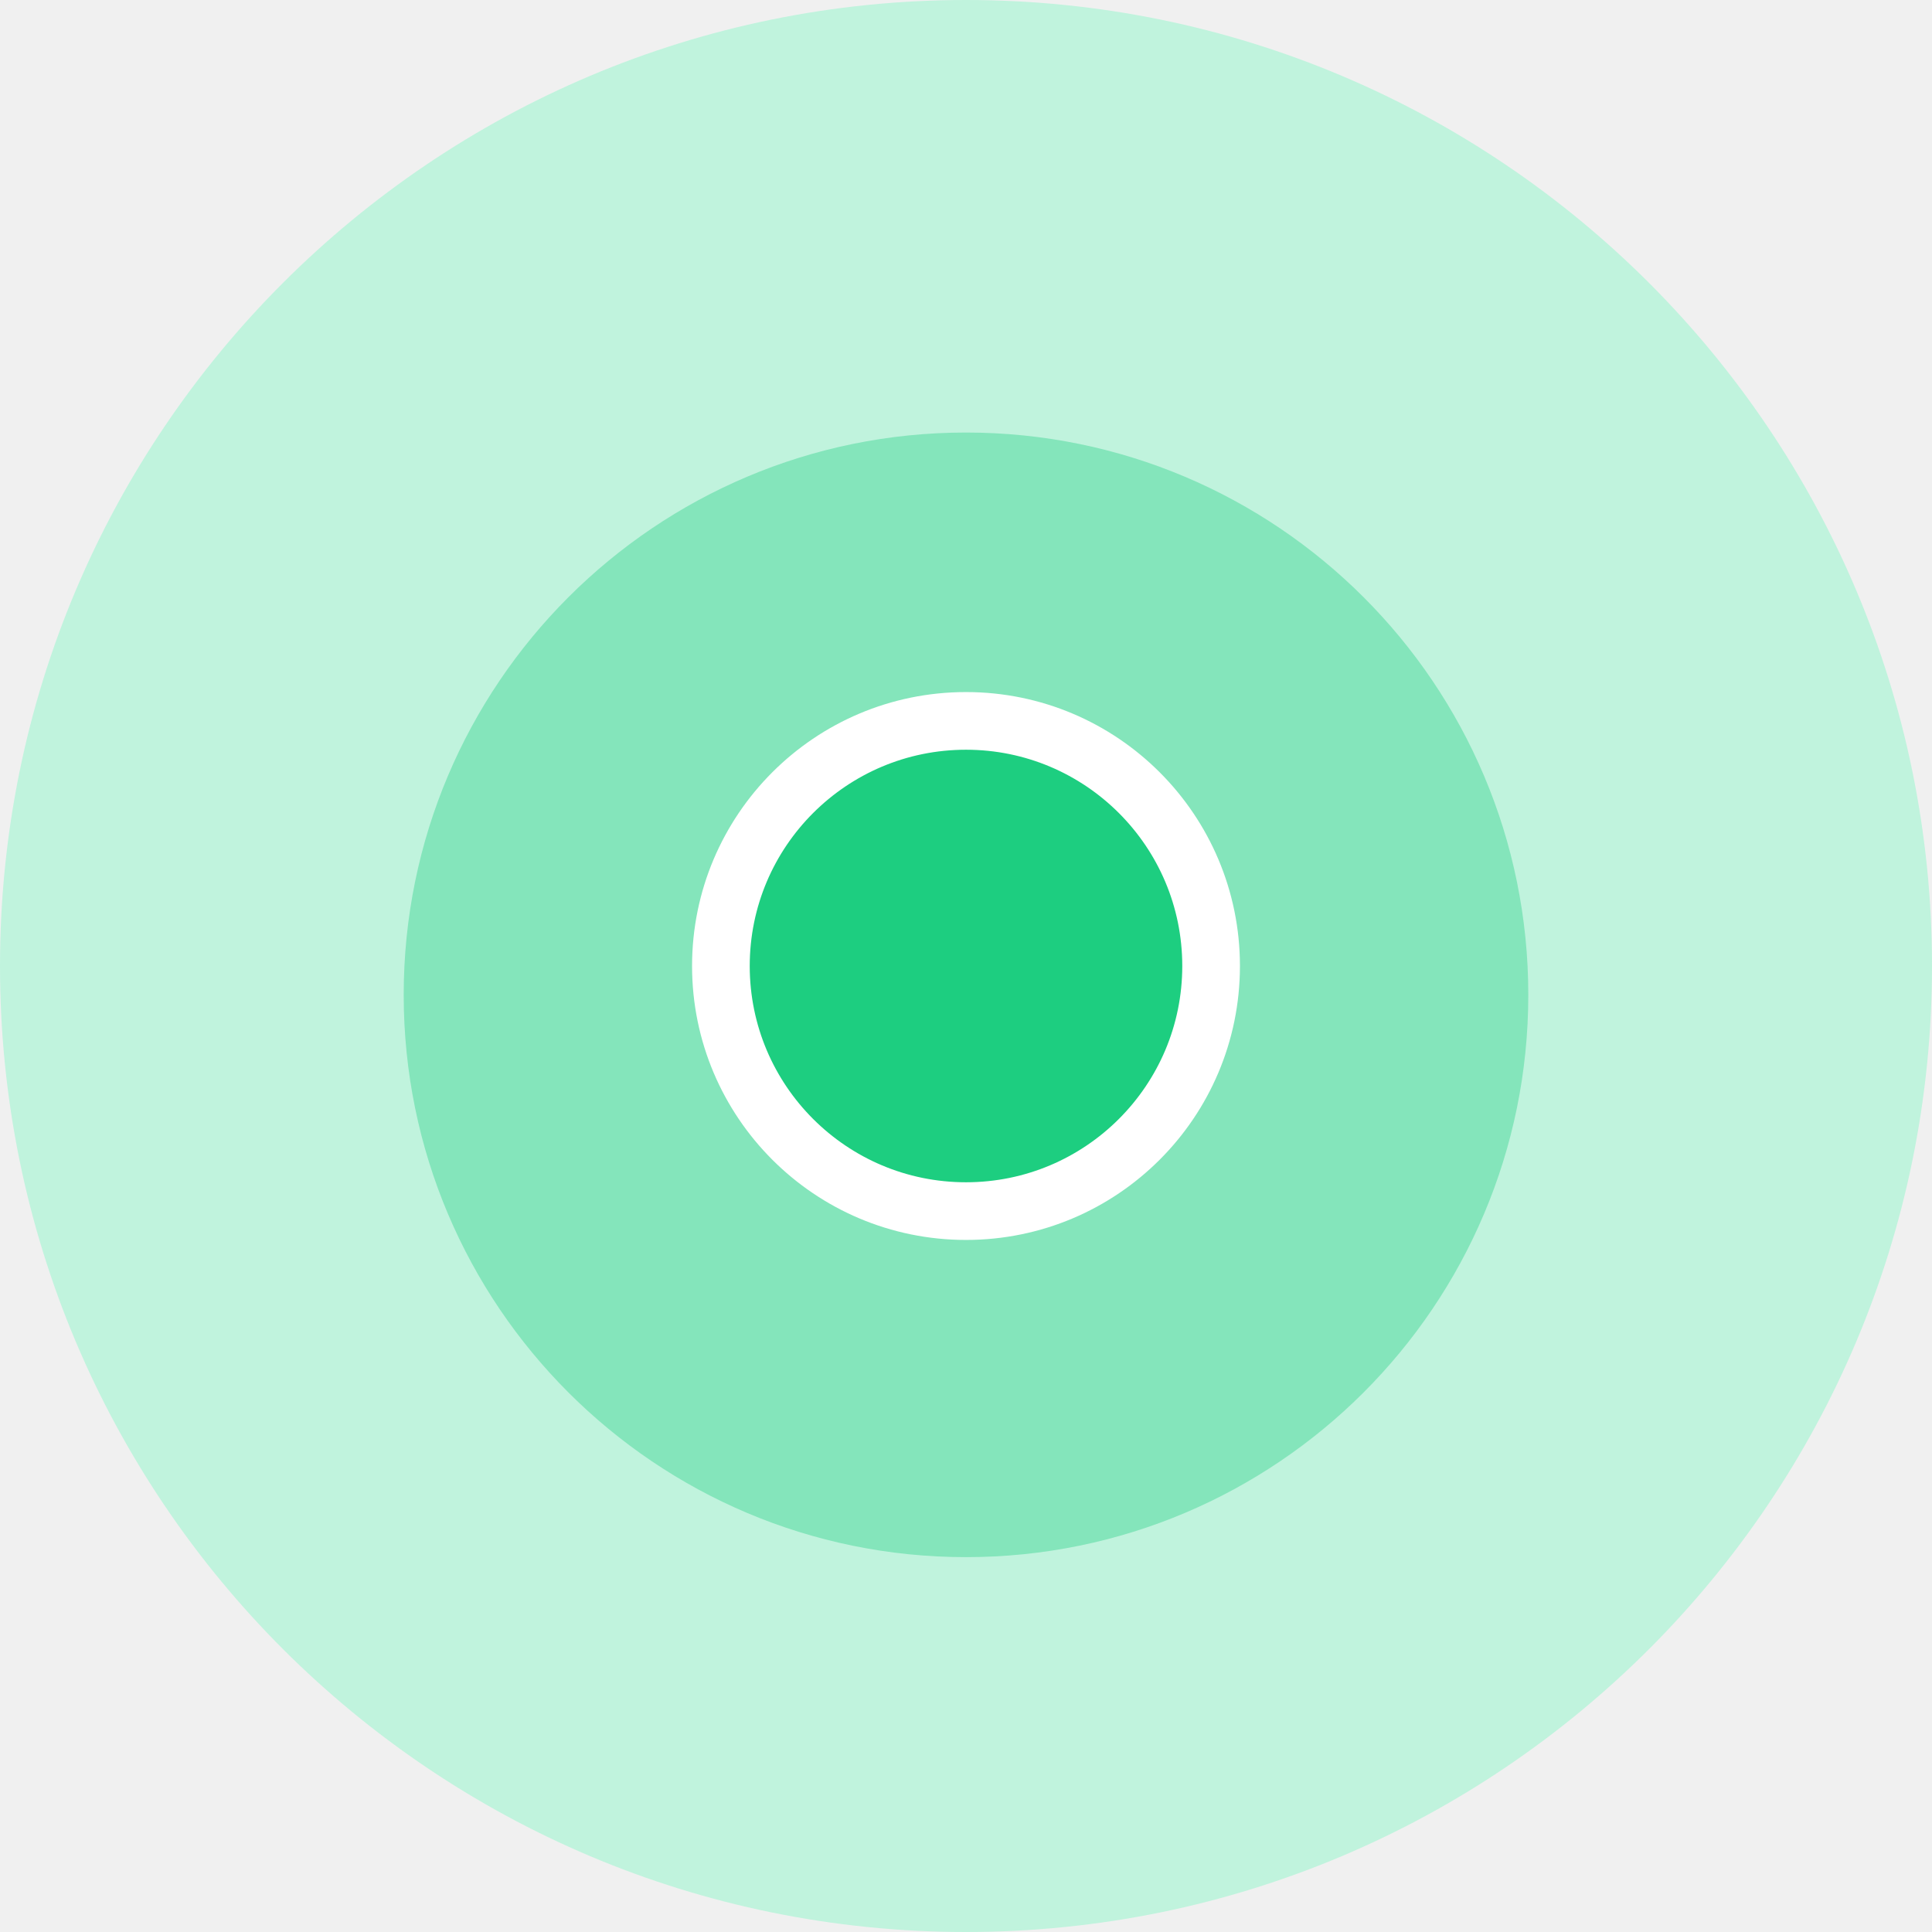
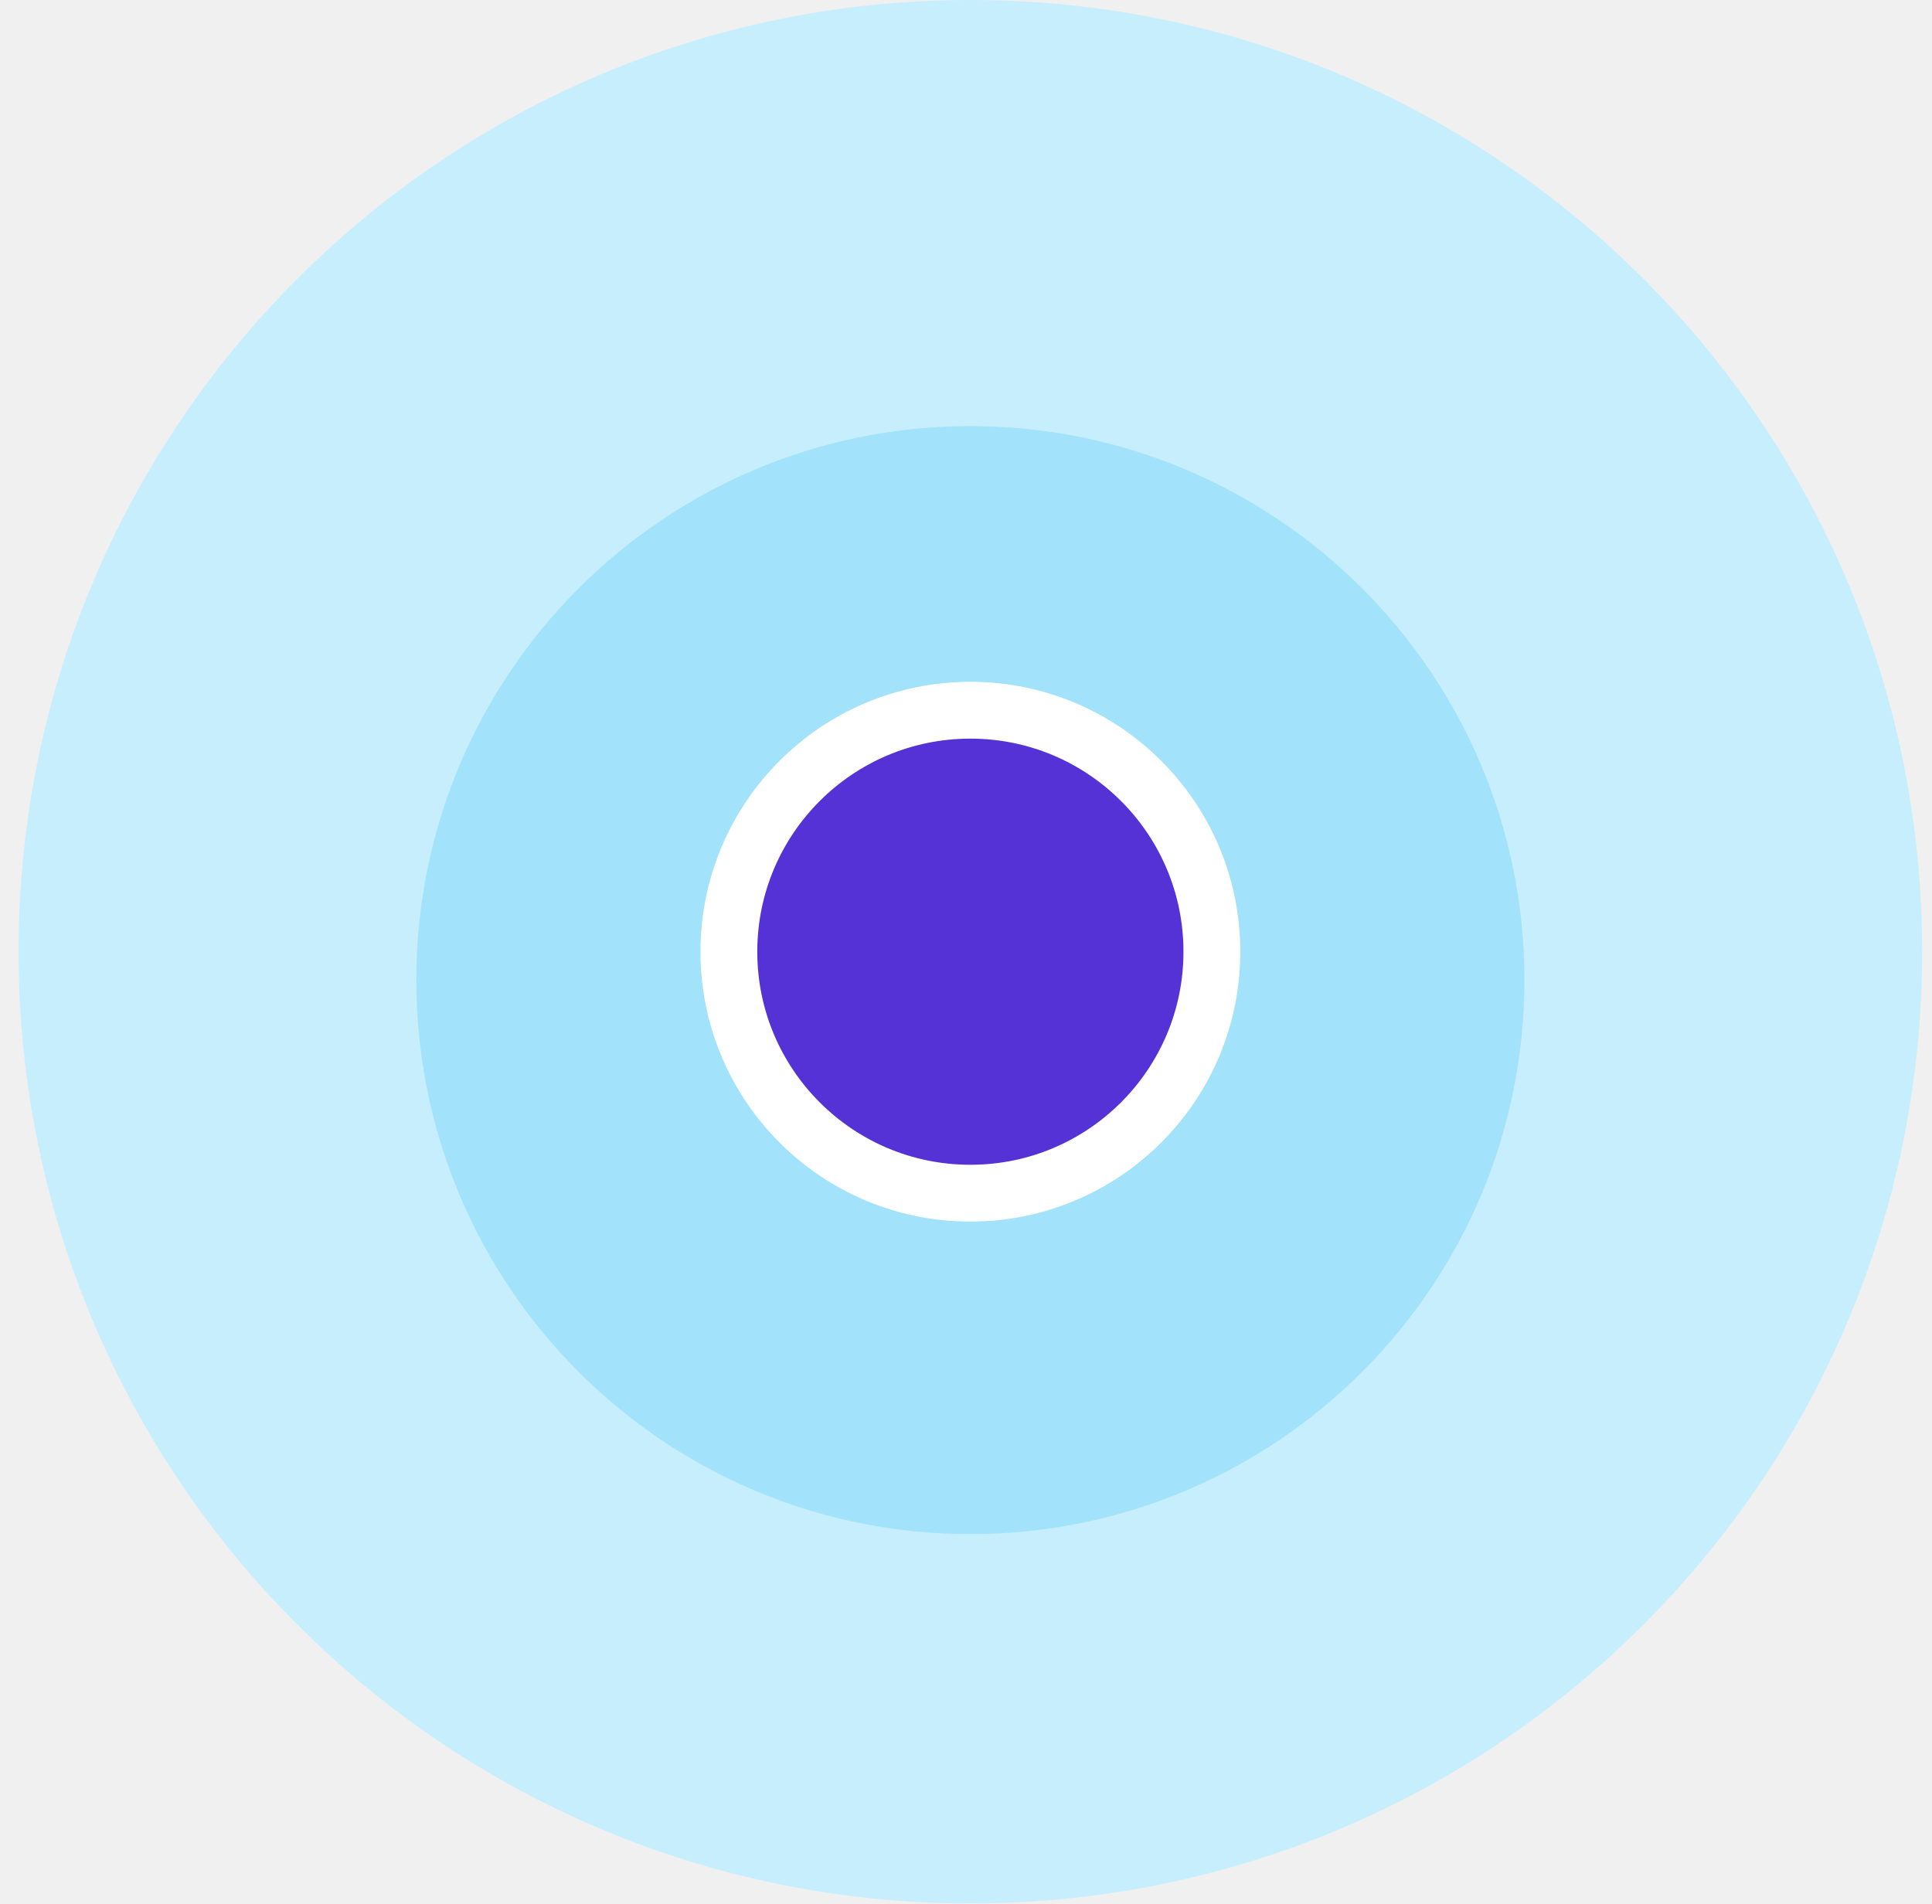
- <svg xmlns="http://www.w3.org/2000/svg" width="67" height="67" viewBox="0 0 67 67" fill="none">
+ <svg xmlns="http://www.w3.org/2000/svg" width="68" height="67" viewBox="0 0 68 67" fill="none">
  <g id="round">
    <g id="Ellipse 421">
-       <path id="Vector" d="M33.5 67C52.002 67 67 52.002 67 33.5C67 14.998 52.002 0 33.5 0C14.998 0 0 14.998 0 33.5C0 52.002 14.998 67 33.5 67Z" fill="#C0F3DD" />
+       <path id="Vector" d="M34.154 67C52.656 67 67.654 52.002 67.654 33.5C67.654 14.998 52.656 0 34.154 0C15.653 0 0.654 14.998 0.654 33.5C0.654 52.002 15.653 67 34.154 67Z" fill="#C7EEFD" />
    </g>
-     <path id="Ellipse 422" d="M33.5 54C44.27 54 53 45.27 53 34.5C53 23.73 44.27 15 33.5 15C22.73 15 14 23.73 14 34.5C14 45.27 22.73 54 33.5 54Z" fill="#84E5BB" />
-     <path id="Ellipse 425" d="M42 33.5C42 38.194 38.194 42 33.5 42C28.806 42 25 38.194 25 33.5C25 28.806 28.806 25 33.5 25C38.194 25 42 28.806 42 33.5Z" fill="#1DCE80" stroke="white" stroke-width="2" />
+     <path id="Ellipse 422" d="M34.154 54C44.924 54 53.654 45.27 53.654 34.5C53.654 23.73 44.924 15 34.154 15C23.385 15 14.654 23.73 14.654 34.5C14.654 45.27 23.385 54 34.154 54Z" fill="#A2E2FB" />
+     <path id="Ellipse 425" d="M42.654 33.5C42.654 38.194 38.849 42 34.154 42C29.46 42 25.654 38.194 25.654 33.5C25.654 28.806 29.46 25 34.154 25C38.849 25 42.654 28.806 42.654 33.5Z" fill="#5532D5" stroke="white" stroke-width="2" />
  </g>
</svg>
